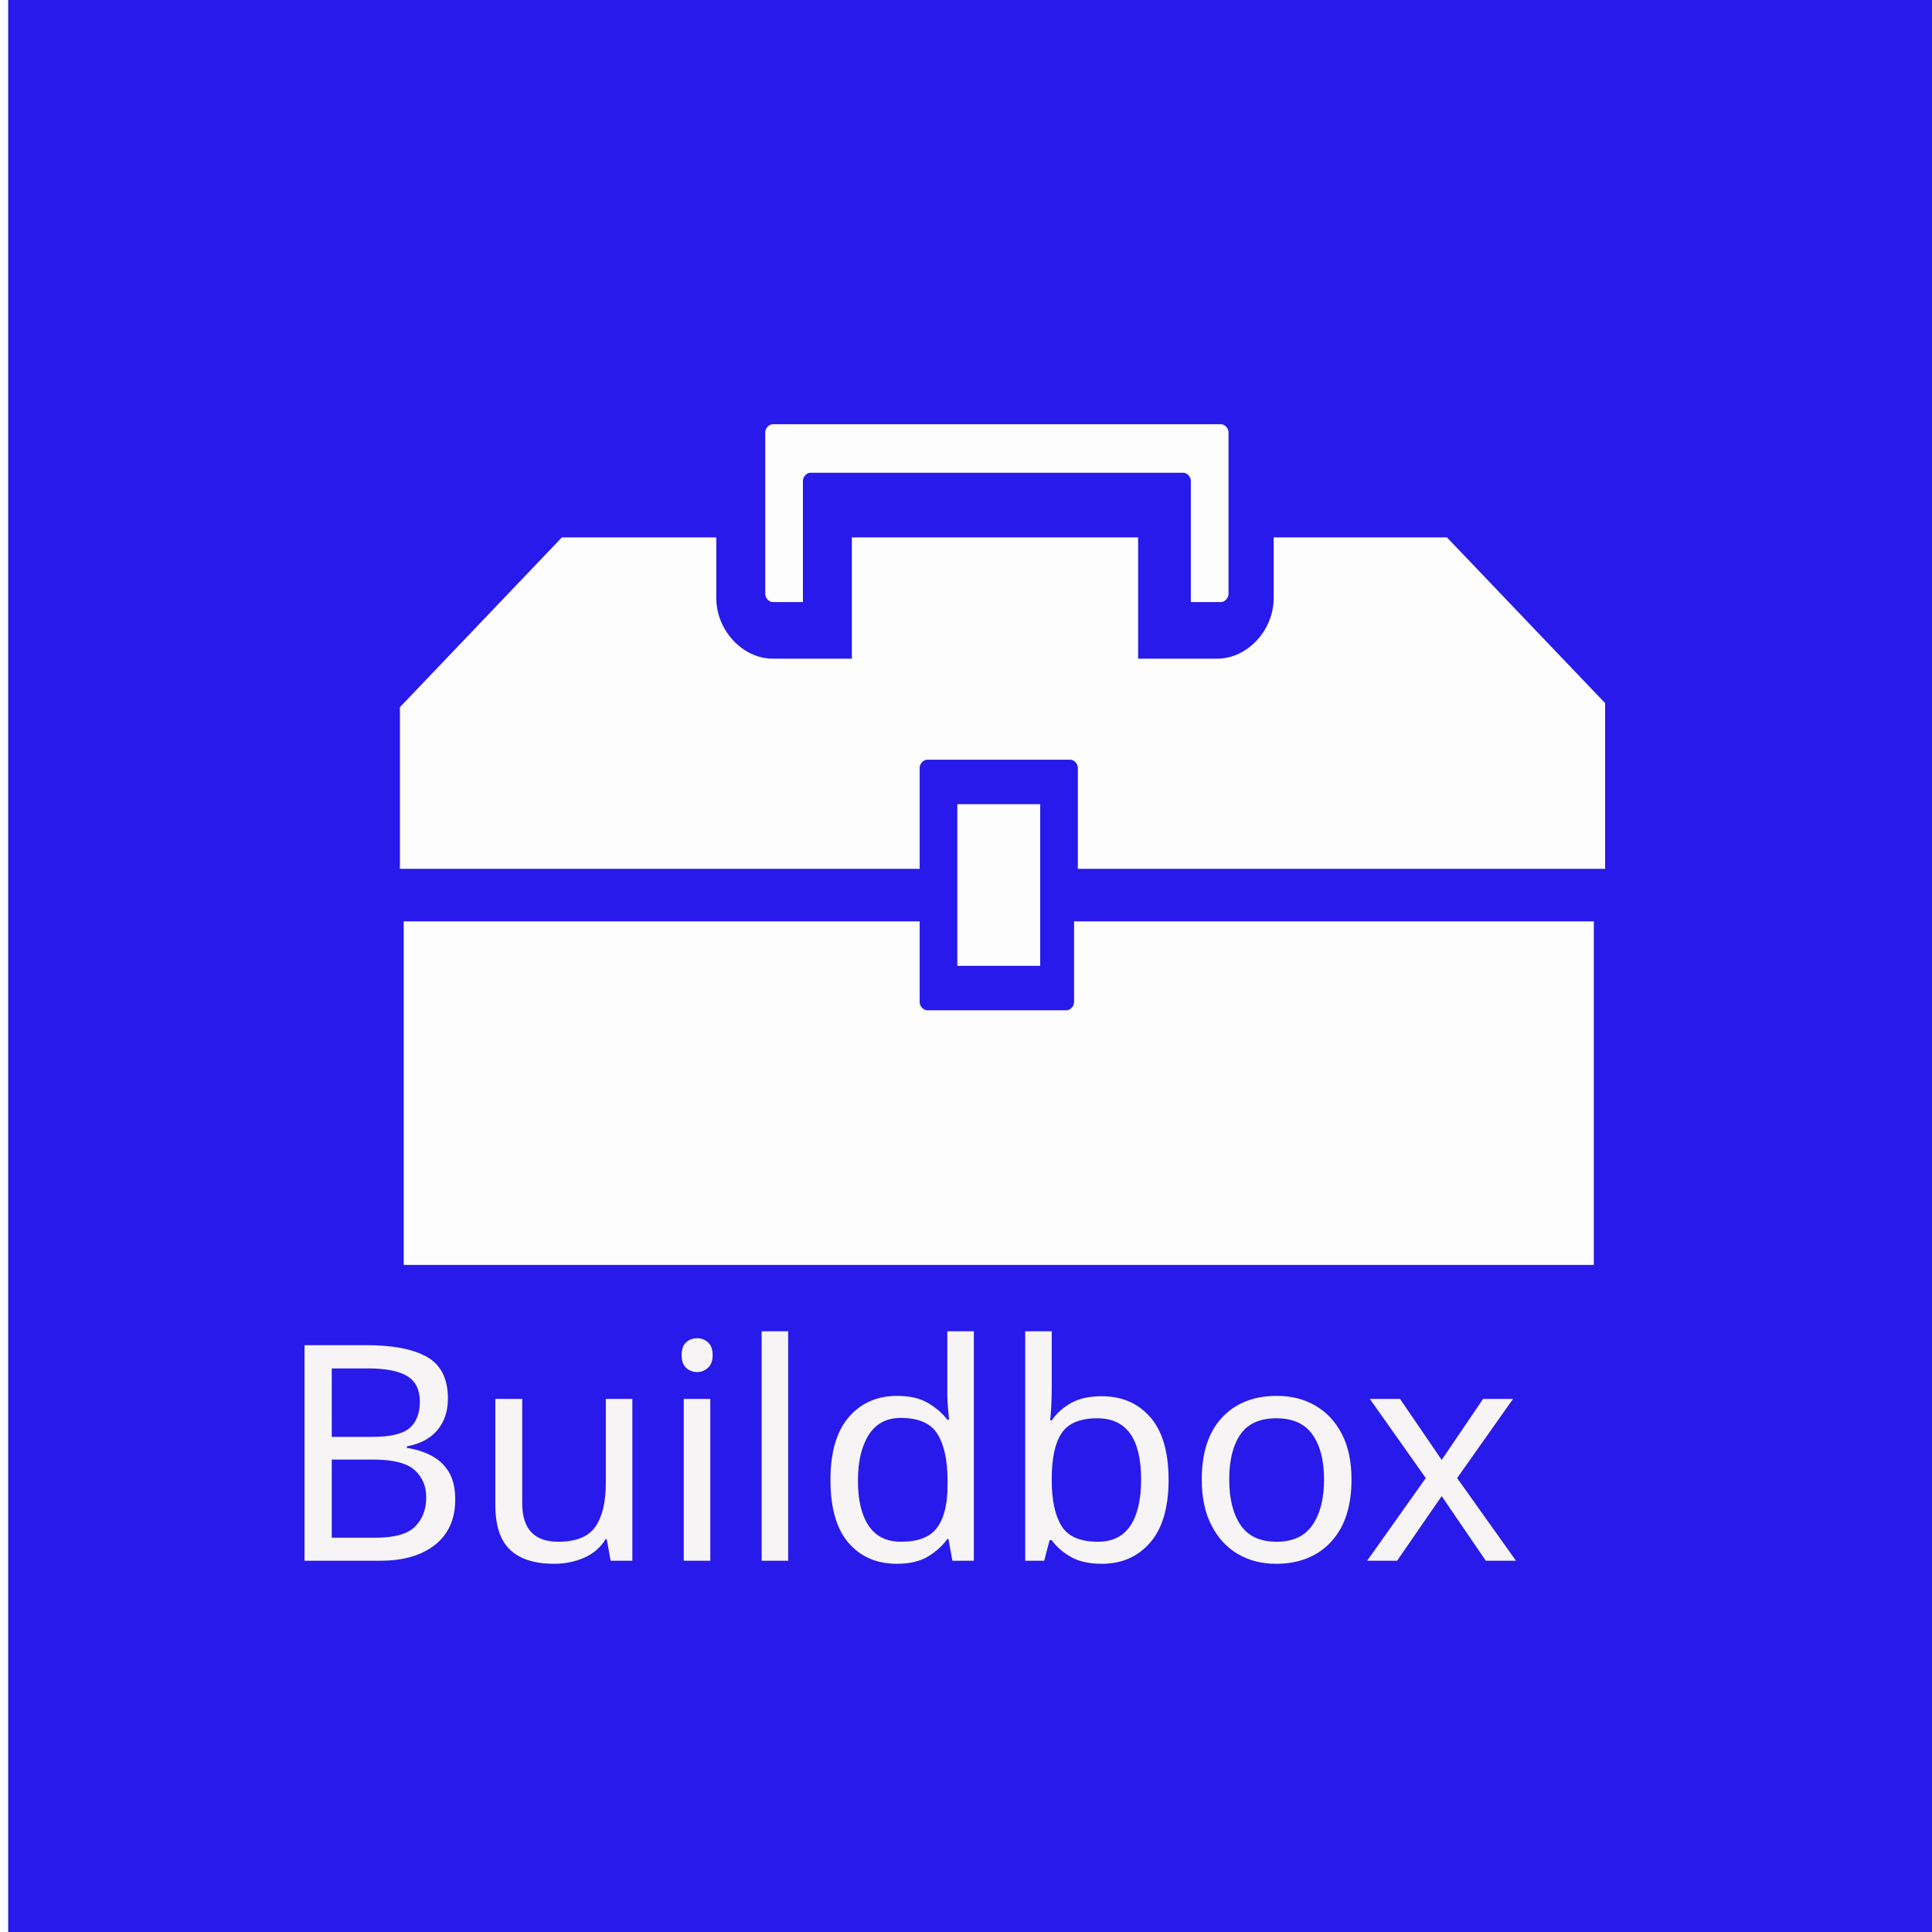
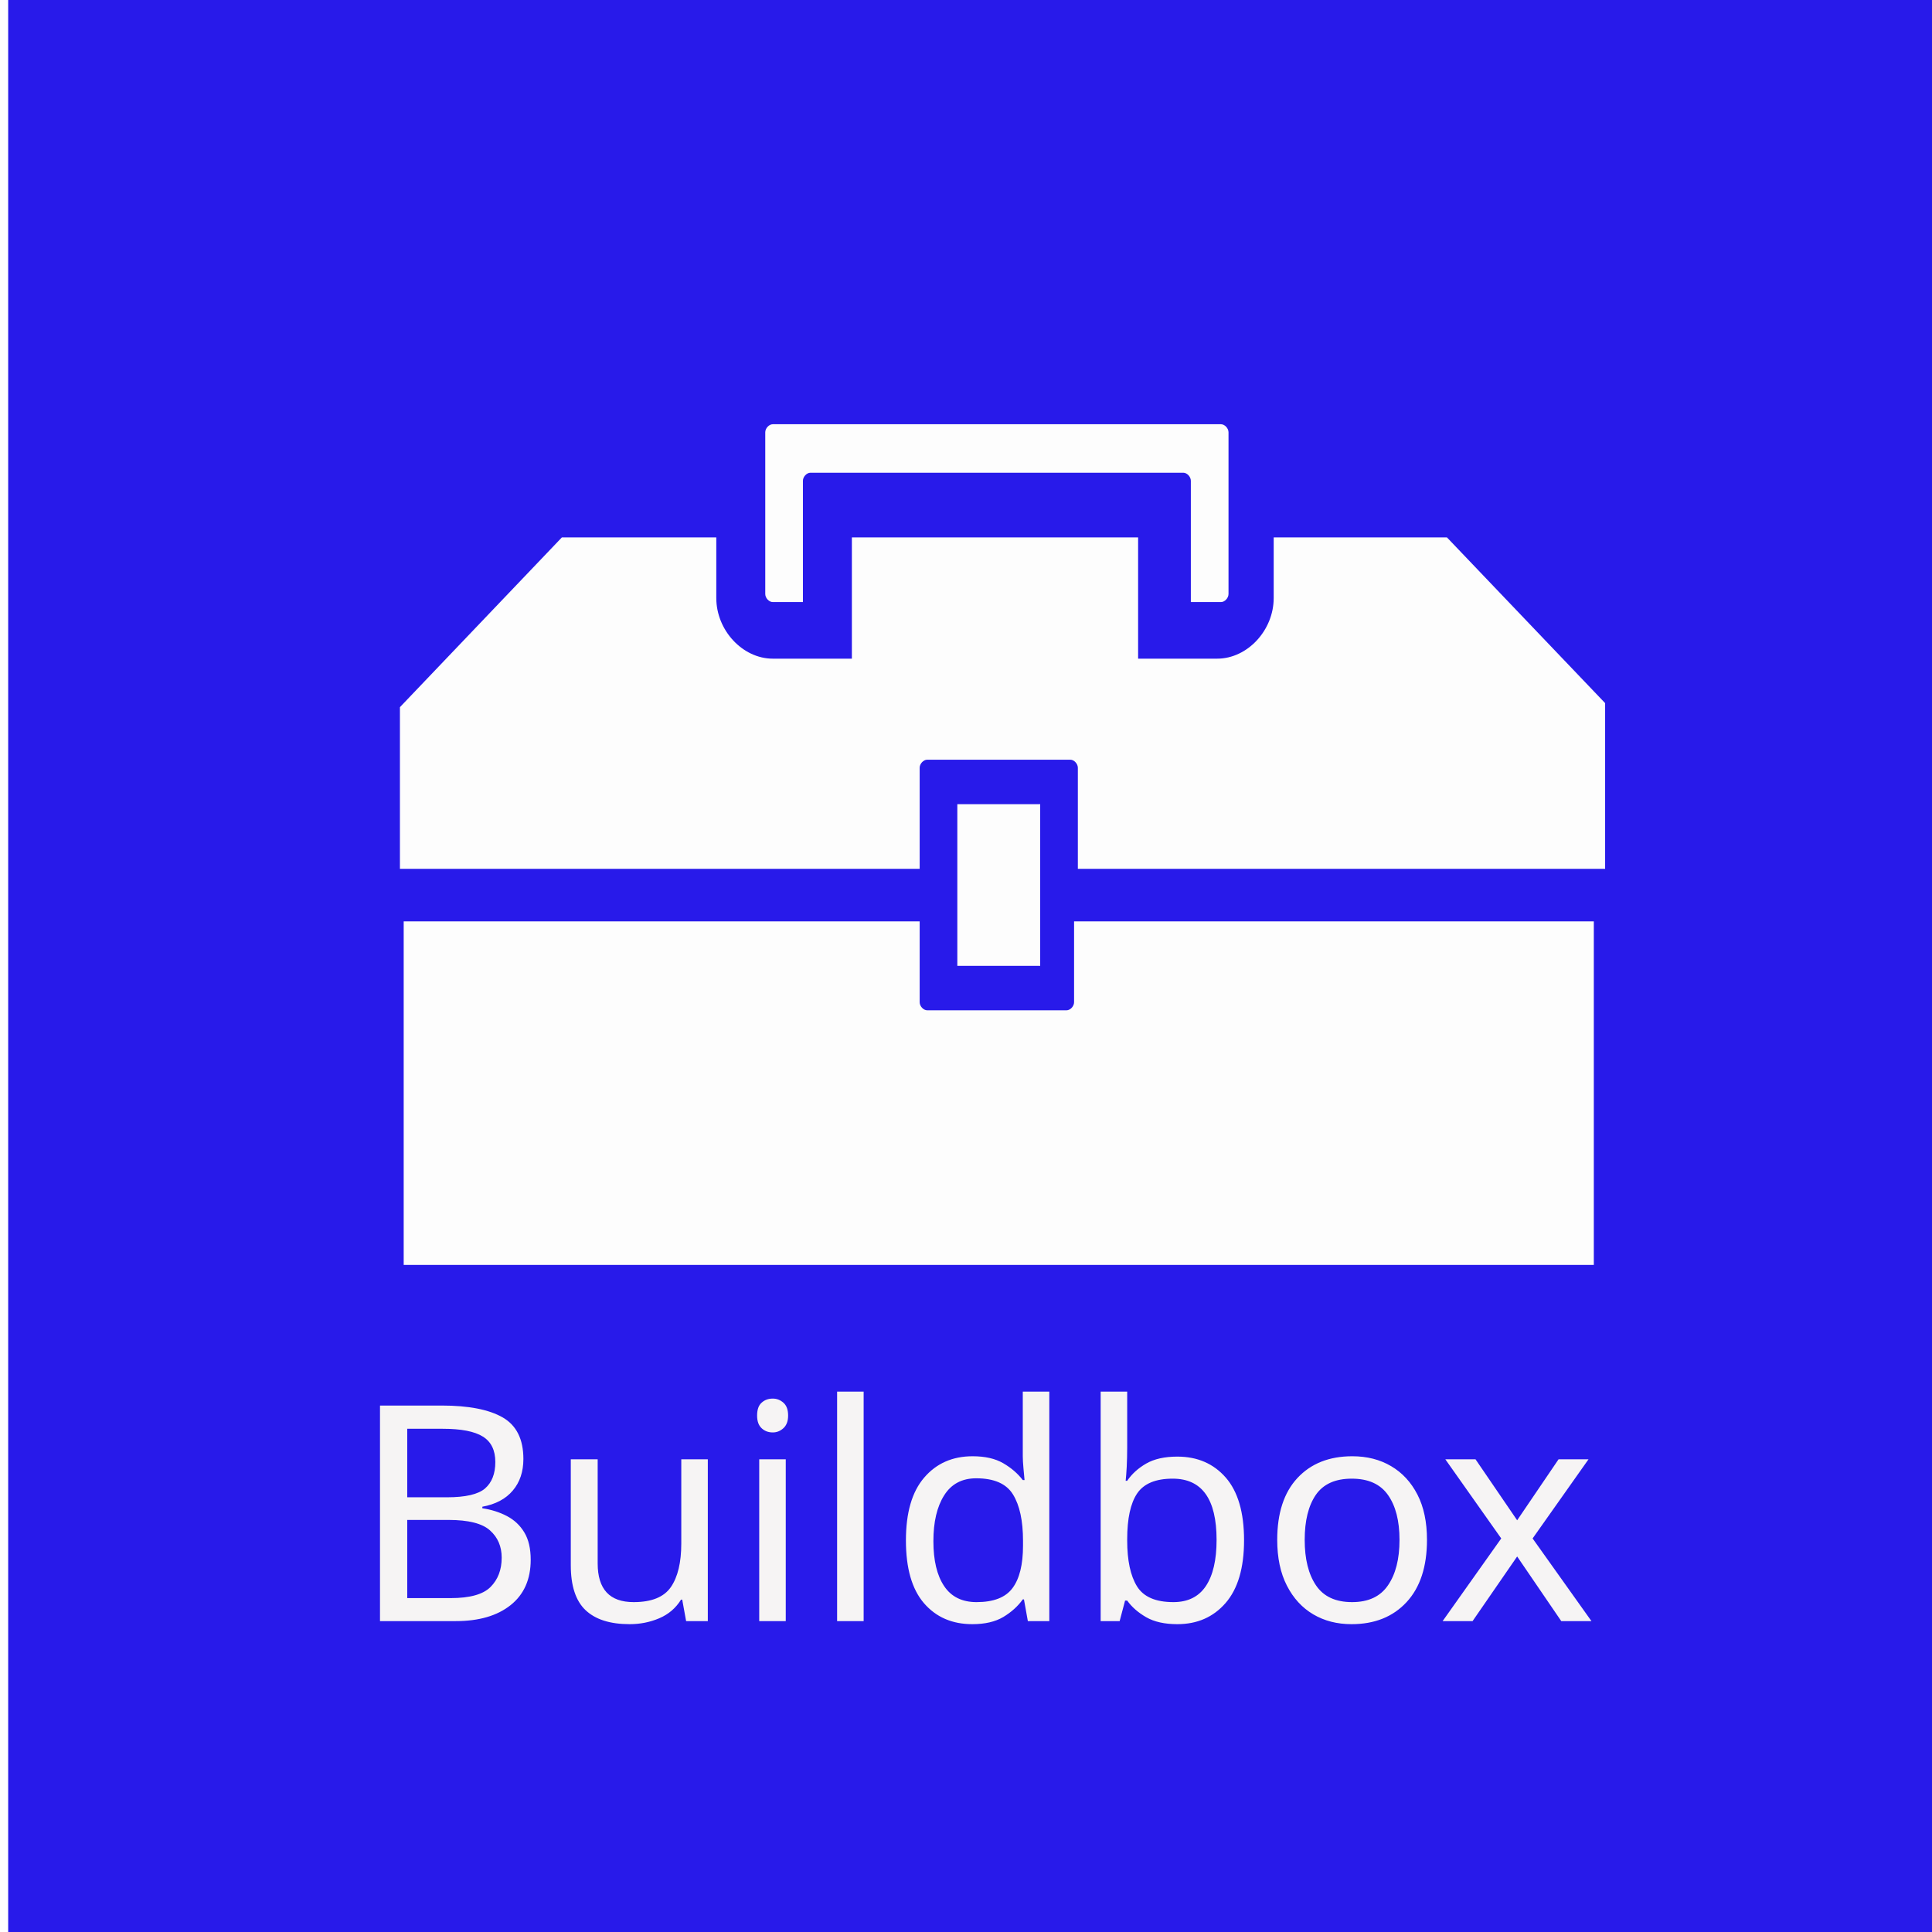
<svg xmlns="http://www.w3.org/2000/svg" height="256" width="256" viewBox="0 0 256 256" version="1.1" id="svg5">
  <defs id="defs9" />
  <g id="layer2" style="display:inline">
    <rect style="fill:#281aea;fill-opacity:1;fill-rule:evenodd;stroke-width:1.758" id="rect849" width="258.169" height="258.169" x="1.085" y="1.4224295e-006" />
    <flowRoot xml:space="preserve" id="flowRoot4521" style="fill:#000000;fill-opacity:1;stroke:none;font-family:sans-serif;font-style:normal;font-weight:normal;font-size:40px;line-height:1.25;letter-spacing:0px;word-spacing:0px;">
      <flowRegion id="flowRegion4523" style="fill:#000000;fill-opacity:1;">
        <rect id="rect4525" width="144.271" height="55.322" x="73.763" y="187.661" style="fill:#000000;fill-opacity:1;" />
      </flowRegion>
      <flowPara id="flowPara4527" />
    </flowRoot>
  </g>
  <flowRoot xml:space="preserve" id="flowRoot818" style="fill:black;fill-opacity:1;stroke:none;font-family:sans-serif;font-style:normal;font-weight:normal;font-size:40px;line-height:1.25;letter-spacing:0px;word-spacing:0px">
    <flowRegion id="flowRegion820">
      <rect id="rect822" width="198.508" height="47.729" x="35.797" y="196.339" />
    </flowRegion>
    <flowPara id="flowPara824" />
  </flowRoot>
  <g id="layer3" style="display:inline">
    <g transform="matrix(1.15721,0,0,1.241861,-23.78384,-90.00903)" id="g3" style="fill:#fdfdfd;fill-opacity:1">
      <path id="path1" d="m 66.777,170.789 h 59.081 v 8.625 c 0,0.431 0.431,0.863 0.863,0.863 h 15.956 c 0.431,0 0.862,-0.431 0.862,-0.863 v -8.625 h 59.513 v 36.656 H 66.777 Z m 63.394,-12.506 h 9.488 v 17.25 h -9.488 z M 84.89,129.82 h 17.681 v 6.469 c 0,3.45 3.019,6.469 6.469,6.469 h 9.056 V 129.82 h 32.775 v 12.938 h 9.056 c 3.45,0 6.469,-3.019 6.469,-6.469 v -6.469 h 19.837 l 18.113,17.681 v 17.681 h -60.375 v -10.781 c 0,-0.431 -0.431,-0.863 -0.863,-0.863 h -16.387 c -0.431,0 -0.863,0.431 -0.863,0.863 v 10.781 H 66.346 v -17.25 z m 24.15,-12.075 h 51.319 c 0.431,0 0.863,0.431 0.863,0.862 v 17.25 c 0,0.431 -0.431,0.863 -0.863,0.863 h -3.45 v -12.938 c 0,-0.431 -0.431,-0.863 -0.863,-0.863 h -42.694 c -0.431,0 -0.862,0.431 -0.862,0.863 v 12.938 h -3.45 c -0.431,0 -0.862,-0.431 -0.862,-0.863 v -17.25 c 0,-0.431 0.431,-0.862 0.862,-0.862 z" style="fill:#fdfdfd;fill-opacity:1;stroke-width:4.312" />
    </g>
  </g>
  <g id="layer4" style="display:inline">
    <flowRoot xml:space="preserve" id="flowRoot4535" style="fill:black;fill-opacity:1;stroke:none;font-family:sans-serif;font-style:normal;font-weight:normal;font-size:40px;line-height:1.25;letter-spacing:0px;word-spacing:0px">
      <flowRegion id="flowRegion4537">
        <rect id="rect4539" width="193.085" height="56.407" x="42.305" y="186.576" />
      </flowRegion>
      <flowPara id="flowPara4541" />
    </flowRoot>
-     <text xml:space="preserve" style="font-style:normal;font-weight:normal;font-size:40px;line-height:1.25;font-family:sans-serif;letter-spacing:0px;word-spacing:0px;fill:#f6f4f4;fill-opacity:1;stroke:none" x="36.475" y="206.804" id="text4545">
-       <tspan id="tspan4543" x="36.475" y="206.804" style="font-style:normal;font-variant:normal;font-weight:normal;font-stretch:normal;font-family:'Orator Std';-inkscape-font-specification:'Orator Std'">Buildbox</tspan>
+     <text xml:space="preserve" style="font-style:normal;font-weight:normal;font-size:40px;line-height:1.25;font-family:sans-serif;letter-spacing:0px;word-spacing:0px;fill:#f6f4f4;fill-opacity:1;stroke:none" x="46.475" y="214.804" id="text4545">
+       <tspan id="tspan4543" x="46.475" y="214.804" style="font-style:normal;font-variant:normal;font-weight:normal;font-stretch:normal;font-family:'Orator Std';-inkscape-font-specification:'Orator Std'">Buildbox</tspan>
    </text>
  </g>
</svg>
